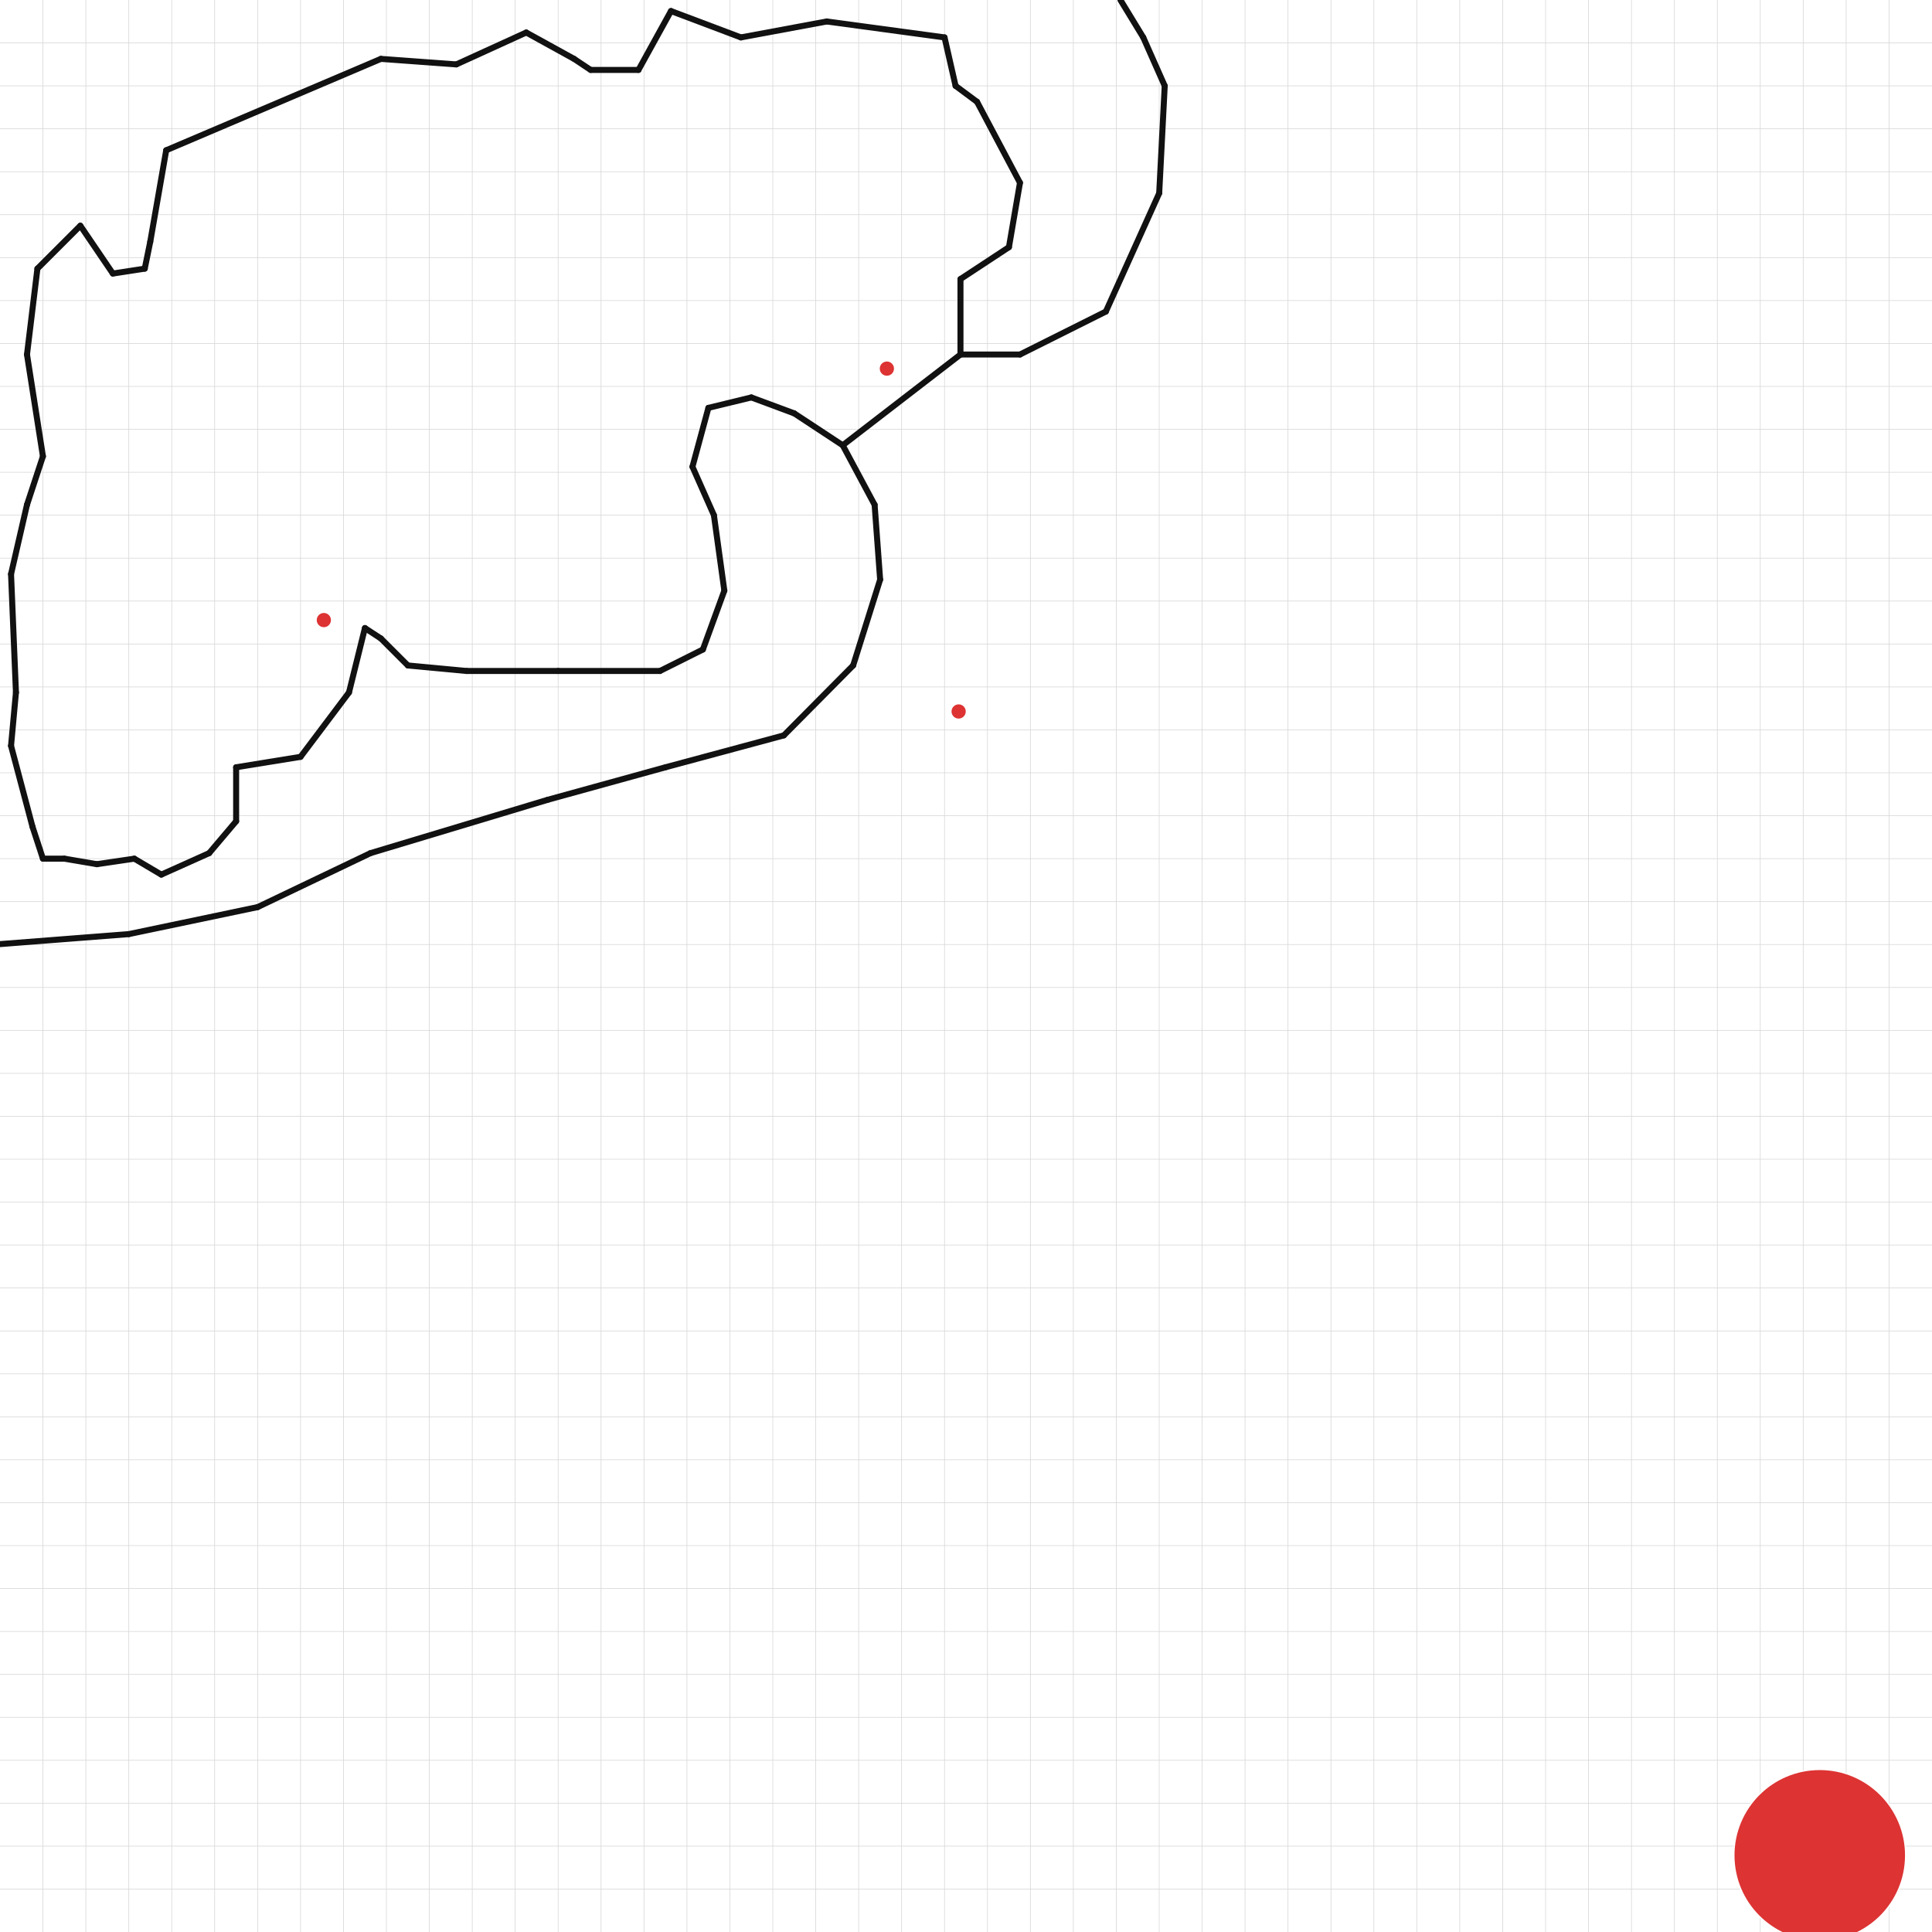
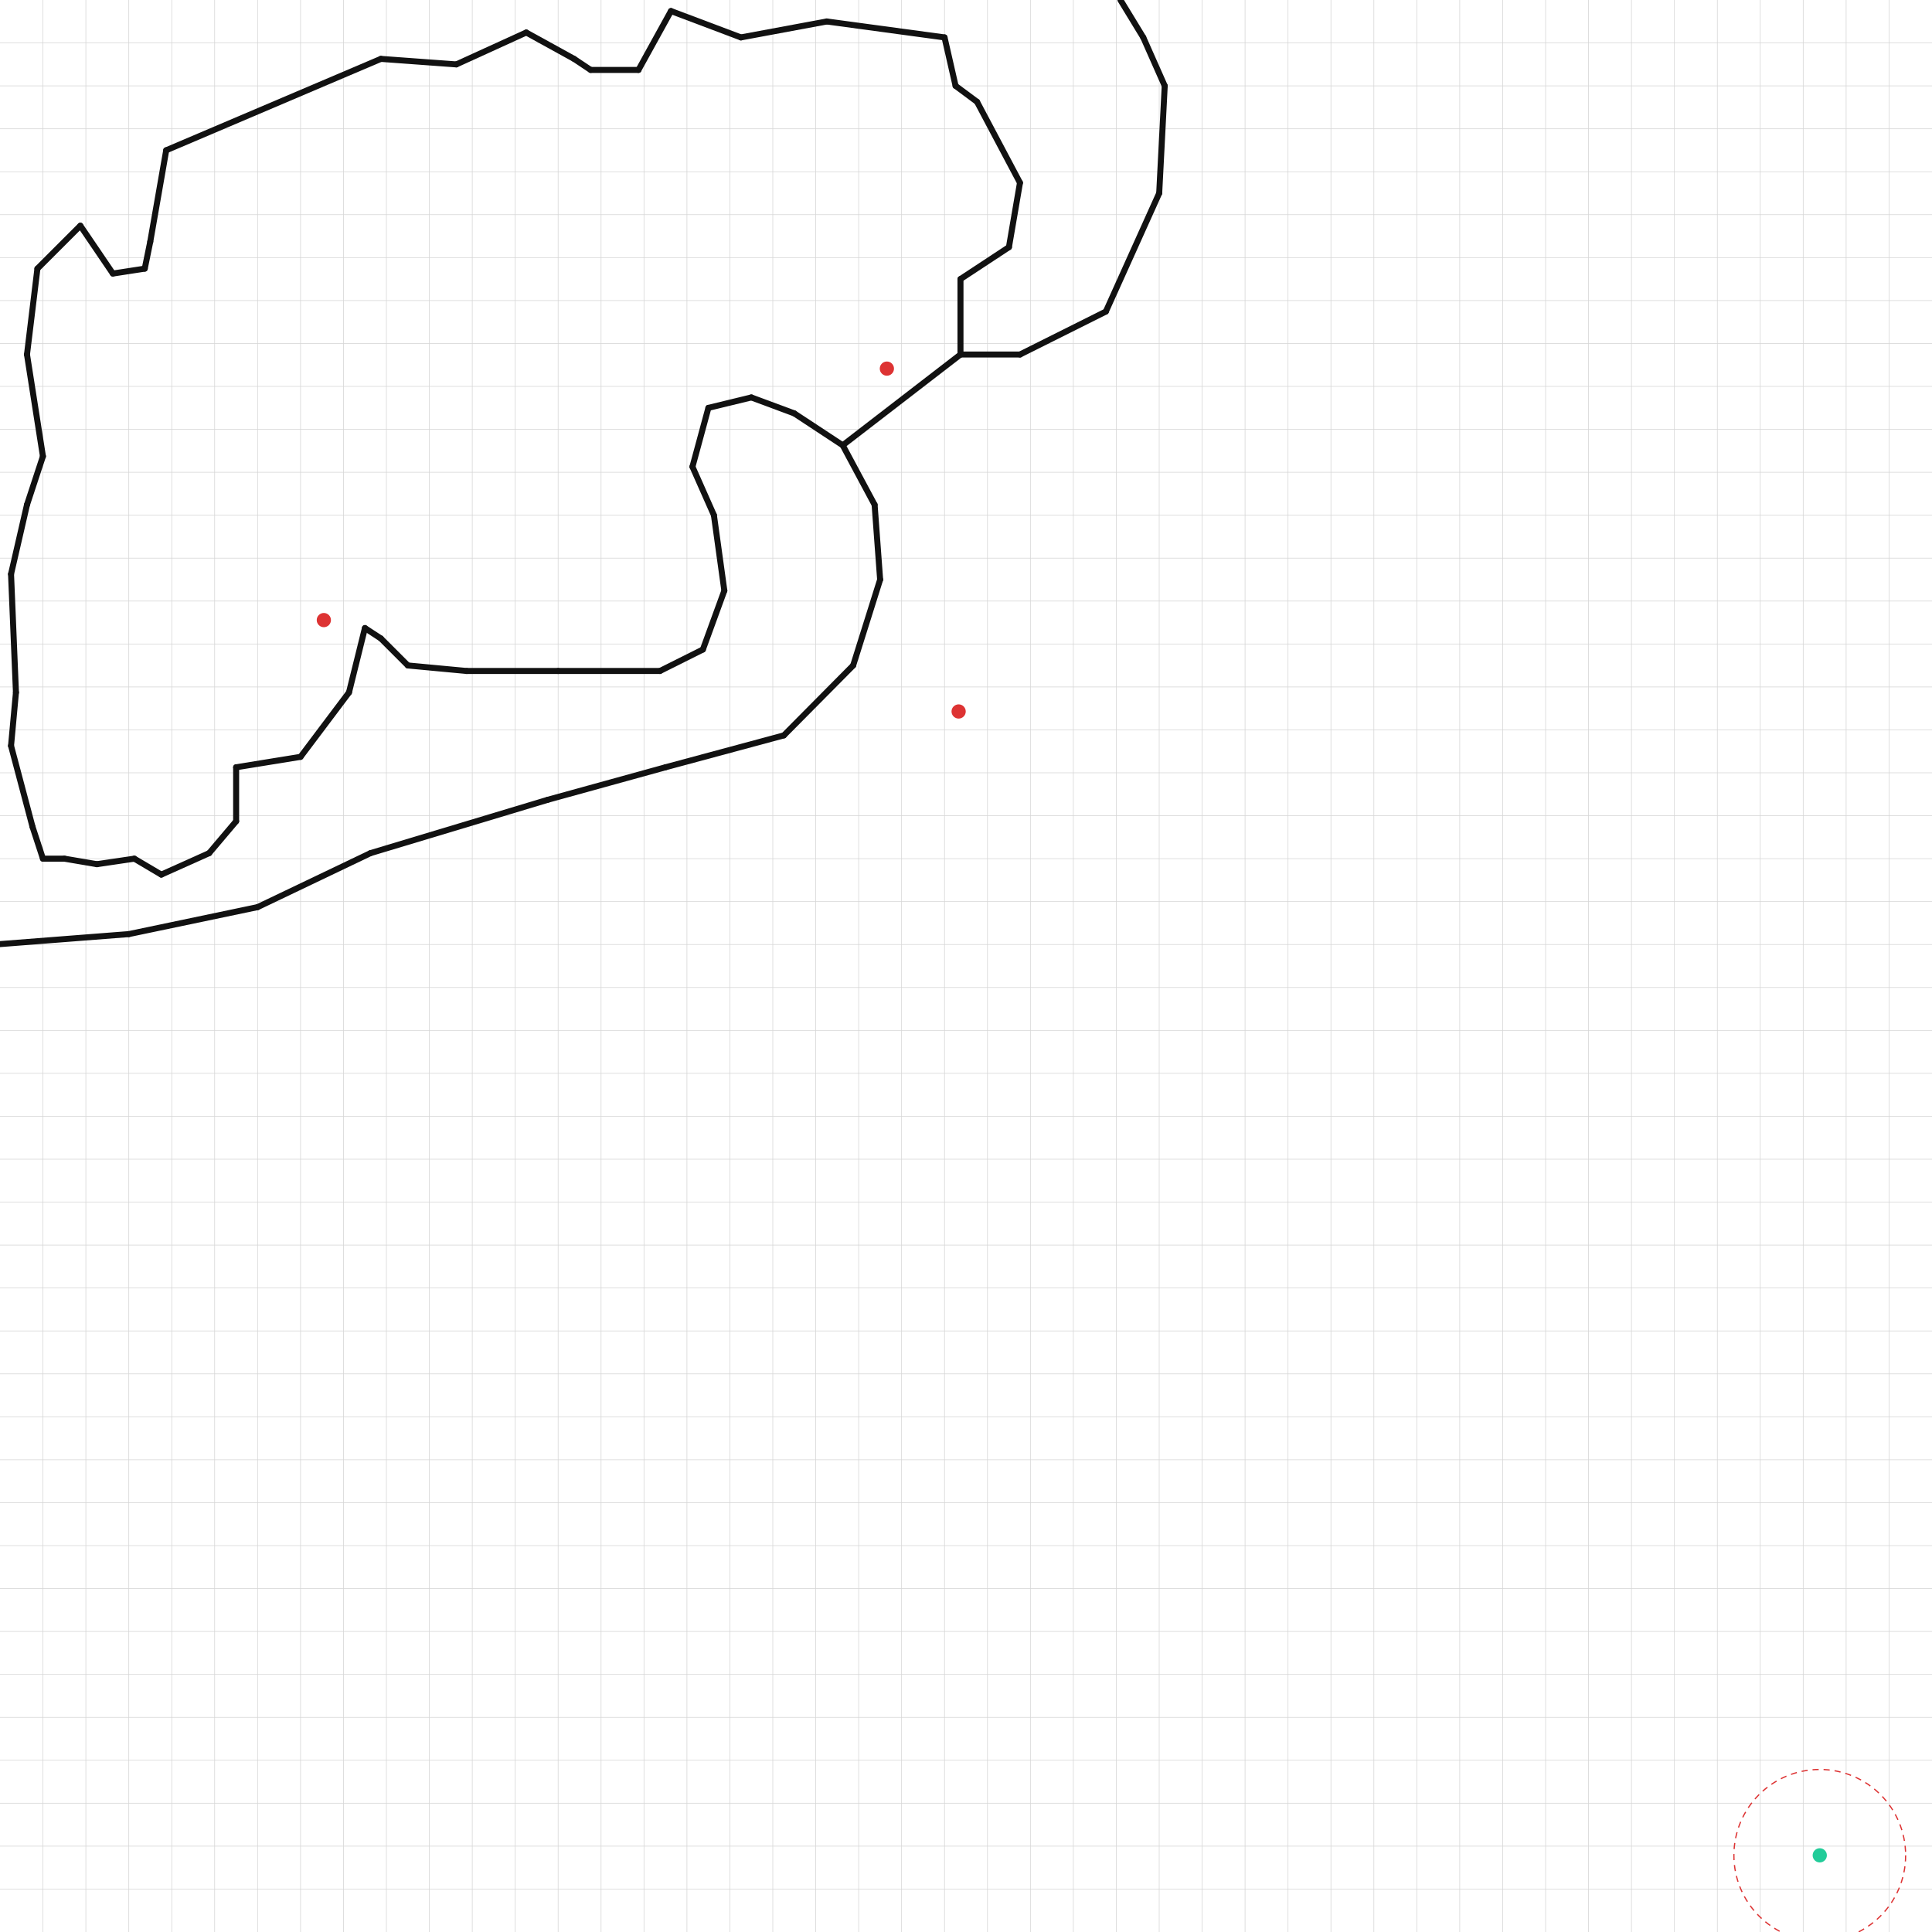
- <svg xmlns="http://www.w3.org/2000/svg" viewBox="0 0 3150 3150" width="3150" height="3150" data-set="86e92aa3-a394-4a75-90ad-f0eb196222a5" data-version="1" data-squares="45" data-feet-per-square="5">
+ <svg xmlns="http://www.w3.org/2000/svg" viewBox="0 0 3150 3150" width="3150" height="3150" data-set="86e92aa3-a394-4a75-90ad-f0eb196222a5" data-version="2" data-squares="45" data-feet-per-square="5">
  <rect width="3150" height="3150" fill="#ffffff" />
  <g id="grid" stroke="#d6d6d6" stroke-width="1" fill="none">
    <line x1="70" y1="0" x2="70" y2="3150" />
    <line x1="140" y1="0" x2="140" y2="3150" />
    <line x1="210" y1="0" x2="210" y2="3150" />
    <line x1="280" y1="0" x2="280" y2="3150" />
    <line x1="350" y1="0" x2="350" y2="3150" />
    <line x1="420" y1="0" x2="420" y2="3150" />
    <line x1="490" y1="0" x2="490" y2="3150" />
    <line x1="560" y1="0" x2="560" y2="3150" />
    <line x1="630" y1="0" x2="630" y2="3150" />
    <line x1="700" y1="0" x2="700" y2="3150" />
    <line x1="770" y1="0" x2="770" y2="3150" />
    <line x1="840" y1="0" x2="840" y2="3150" />
    <line x1="910" y1="0" x2="910" y2="3150" />
    <line x1="980" y1="0" x2="980" y2="3150" />
    <line x1="1050" y1="0" x2="1050" y2="3150" />
    <line x1="1120" y1="0" x2="1120" y2="3150" />
    <line x1="1190" y1="0" x2="1190" y2="3150" />
    <line x1="1260" y1="0" x2="1260" y2="3150" />
    <line x1="1330" y1="0" x2="1330" y2="3150" />
    <line x1="1400" y1="0" x2="1400" y2="3150" />
    <line x1="1470" y1="0" x2="1470" y2="3150" />
    <line x1="1540" y1="0" x2="1540" y2="3150" />
    <line x1="1610" y1="0" x2="1610" y2="3150" />
    <line x1="1680" y1="0" x2="1680" y2="3150" />
    <line x1="1750" y1="0" x2="1750" y2="3150" />
    <line x1="1820" y1="0" x2="1820" y2="3150" />
    <line x1="1890" y1="0" x2="1890" y2="3150" />
    <line x1="1960" y1="0" x2="1960" y2="3150" />
    <line x1="2030" y1="0" x2="2030" y2="3150" />
    <line x1="2100" y1="0" x2="2100" y2="3150" />
    <line x1="2170" y1="0" x2="2170" y2="3150" />
    <line x1="2240" y1="0" x2="2240" y2="3150" />
    <line x1="2310" y1="0" x2="2310" y2="3150" />
    <line x1="2380" y1="0" x2="2380" y2="3150" />
    <line x1="2450" y1="0" x2="2450" y2="3150" />
    <line x1="2520" y1="0" x2="2520" y2="3150" />
    <line x1="2590" y1="0" x2="2590" y2="3150" />
    <line x1="2660" y1="0" x2="2660" y2="3150" />
    <line x1="2730" y1="0" x2="2730" y2="3150" />
    <line x1="2800" y1="0" x2="2800" y2="3150" />
    <line x1="2870" y1="0" x2="2870" y2="3150" />
    <line x1="2940" y1="0" x2="2940" y2="3150" />
    <line x1="3010" y1="0" x2="3010" y2="3150" />
    <line x1="3080" y1="0" x2="3080" y2="3150" />
    <line x1="0" y1="70" x2="3150" y2="70" />
    <line x1="0" y1="140" x2="3150" y2="140" />
    <line x1="0" y1="210" x2="3150" y2="210" />
    <line x1="0" y1="280" x2="3150" y2="280" />
    <line x1="0" y1="350" x2="3150" y2="350" />
    <line x1="0" y1="420" x2="3150" y2="420" />
    <line x1="0" y1="490" x2="3150" y2="490" />
    <line x1="0" y1="560" x2="3150" y2="560" />
    <line x1="0" y1="630" x2="3150" y2="630" />
    <line x1="0" y1="700" x2="3150" y2="700" />
    <line x1="0" y1="770" x2="3150" y2="770" />
    <line x1="0" y1="840" x2="3150" y2="840" />
    <line x1="0" y1="910" x2="3150" y2="910" />
    <line x1="0" y1="980" x2="3150" y2="980" />
    <line x1="0" y1="1050" x2="3150" y2="1050" />
    <line x1="0" y1="1120" x2="3150" y2="1120" />
    <line x1="0" y1="1190" x2="3150" y2="1190" />
    <line x1="0" y1="1260" x2="3150" y2="1260" />
    <line x1="0" y1="1330" x2="3150" y2="1330" />
    <line x1="0" y1="1400" x2="3150" y2="1400" />
    <line x1="0" y1="1470" x2="3150" y2="1470" />
    <line x1="0" y1="1540" x2="3150" y2="1540" />
    <line x1="0" y1="1610" x2="3150" y2="1610" />
    <line x1="0" y1="1680" x2="3150" y2="1680" />
    <line x1="0" y1="1750" x2="3150" y2="1750" />
    <line x1="0" y1="1820" x2="3150" y2="1820" />
    <line x1="0" y1="1890" x2="3150" y2="1890" />
    <line x1="0" y1="1960" x2="3150" y2="1960" />
    <line x1="0" y1="2030" x2="3150" y2="2030" />
    <line x1="0" y1="2100" x2="3150" y2="2100" />
    <line x1="0" y1="2170" x2="3150" y2="2170" />
    <line x1="0" y1="2240" x2="3150" y2="2240" />
    <line x1="0" y1="2310" x2="3150" y2="2310" />
    <line x1="0" y1="2380" x2="3150" y2="2380" />
    <line x1="0" y1="2450" x2="3150" y2="2450" />
    <line x1="0" y1="2520" x2="3150" y2="2520" />
    <line x1="0" y1="2590" x2="3150" y2="2590" />
    <line x1="0" y1="2660" x2="3150" y2="2660" />
    <line x1="0" y1="2730" x2="3150" y2="2730" />
    <line x1="0" y1="2800" x2="3150" y2="2800" />
    <line x1="0" y1="2870" x2="3150" y2="2870" />
    <line x1="0" y1="2940" x2="3150" y2="2940" />
    <line x1="0" y1="3010" x2="3150" y2="3010" />
    <line x1="0" y1="3080" x2="3150" y2="3080" />
  </g>
  <g id="difficult" fill="#f3e3b8" stroke="none" />
  <g id="fences" stroke="#8a5a2b" stroke-width="5.9" stroke-dasharray="14,10.5" stroke-linecap="butt" />
  <g id="walls" stroke="#111111" stroke-width="9.8" stroke-linecap="round">
    <line x1="0" y1="1539.3" x2="210" y2="1523" />
    <line x1="210" y1="1523" x2="420" y2="1479" />
    <line x1="420" y1="1479" x2="604" y2="1391" />
    <line x1="604" y1="1391" x2="893" y2="1304" />
    <line x1="893" y1="1304" x2="1085" y2="1251" />
    <line x1="1085" y1="1251" x2="1278" y2="1199" />
    <line x1="1278" y1="1199" x2="1391" y2="1085" />
    <line x1="1391" y1="1085" x2="1435" y2="945" />
    <line x1="1435" y1="945" x2="1426" y2="823" />
    <line x1="1426" y1="823" x2="1374" y2="726" />
    <line x1="1374" y1="726" x2="1295" y2="674" />
    <line x1="1295" y1="674" x2="1225" y2="648" />
    <line x1="1225" y1="648" x2="1155" y2="665" />
    <line x1="1155" y1="665" x2="1129" y2="761" />
    <line x1="1129" y1="761" x2="1164" y2="840" />
    <line x1="1164" y1="840" x2="1181" y2="963" />
    <line x1="1181" y1="963" x2="1146" y2="1059" />
    <line x1="1146" y1="1059" x2="1076" y2="1094" />
    <line x1="1076" y1="1094" x2="910" y2="1094" />
    <line x1="910" y1="1094" x2="761" y2="1094" />
    <line x1="761" y1="1094" x2="665" y2="1085" />
    <line x1="665" y1="1085" x2="621" y2="1041" />
    <line x1="621" y1="1041" x2="595" y2="1024" />
    <line x1="595" y1="1024" x2="569" y2="1129" />
    <line x1="569" y1="1129" x2="490" y2="1234" />
    <line x1="490" y1="1234" x2="385" y2="1251" />
    <line x1="385" y1="1251" x2="385" y2="1339" />
    <line x1="385" y1="1339" x2="341" y2="1391" />
    <line x1="341" y1="1391" x2="263" y2="1426" />
    <line x1="263" y1="1426" x2="219" y2="1400" />
    <line x1="219" y1="1400" x2="158" y2="1409" />
    <line x1="158" y1="1409" x2="105" y2="1400" />
    <line x1="105" y1="1400" x2="70" y2="1400" />
    <line x1="70" y1="1400" x2="53" y2="1348" />
    <line x1="53" y1="1348" x2="18" y2="1216" />
    <line x1="18" y1="1216" x2="26" y2="1129" />
    <line x1="26" y1="1129" x2="18" y2="936" />
    <line x1="18" y1="936" x2="44" y2="823" />
    <line x1="44" y1="823" x2="70" y2="744" />
    <line x1="70" y1="744" x2="44" y2="578" />
    <line x1="44" y1="578" x2="61" y2="438" />
    <line x1="61" y1="438" x2="131" y2="368" />
    <line x1="131" y1="368" x2="184" y2="446" />
    <line x1="184" y1="446" x2="236" y2="438" />
    <line x1="236" y1="438" x2="245" y2="394" />
    <line x1="245" y1="394" x2="271" y2="245" />
    <line x1="271" y1="245" x2="621" y2="96" />
    <line x1="621" y1="96" x2="744" y2="105" />
    <line x1="744" y1="105" x2="858" y2="53" />
    <line x1="858" y1="53" x2="936" y2="96" />
    <line x1="936" y1="96" x2="963" y2="114" />
    <line x1="963" y1="114" x2="1041" y2="114" />
    <line x1="1041" y1="114" x2="1094" y2="18" />
    <line x1="1094" y1="18" x2="1208" y2="61" />
    <line x1="1208" y1="61" x2="1348" y2="35" />
    <line x1="1348" y1="35" x2="1540" y2="61" />
    <line x1="1540" y1="61" x2="1558" y2="140" />
    <line x1="1558" y1="140" x2="1593" y2="166" />
    <line x1="1593" y1="166" x2="1663" y2="298" />
    <line x1="1663" y1="298" x2="1645" y2="403" />
    <line x1="1645" y1="403" x2="1566" y2="455" />
    <line x1="1566" y1="455" x2="1566" y2="578" />
    <line x1="1566" y1="578" x2="1663" y2="578" />
    <line x1="1663" y1="578" x2="1803" y2="508" />
    <line x1="1803" y1="508" x2="1890" y2="315" />
    <line x1="1890" y1="315" x2="1899" y2="140" />
    <line x1="1899" y1="140" x2="1864" y2="61" />
    <line x1="1864" y1="61" x2="1826.8" y2="0" />
    <line x1="1374" y1="726" x2="1566" y2="578" />
  </g>
  <g id="doors" stroke="#2f8f4e" stroke-width="7.8" stroke-linecap="butt" />
  <g id="pins" fill="#d33" stroke="#ffffff" stroke-width="2">
    <g data-name="start">
-       <circle cx="2967" cy="3025" r="12.6" class="start" />
-       <circle cx="2967" cy="3025" r="140" class="area" />
+       <circle cx="2967" cy="3025" r="12.6" class="start" fill="#2c9" />
+       <circle cx="2967" cy="3025" r="140" class="area" fill="none" stroke="#d33" stroke-width="2" stroke-dasharray="10,8" />
    </g>
    <g data-name="orc-sentry">
      <circle cx="1563" cy="1160" r="12.6" />
    </g>
    <g data-name="cave-mouth">
      <circle cx="1446" cy="601" r="12.6" />
    </g>
    <g data-name="orc-camp">
      <circle cx="528" cy="1011" r="12.6" />
    </g>
  </g>
</svg>
